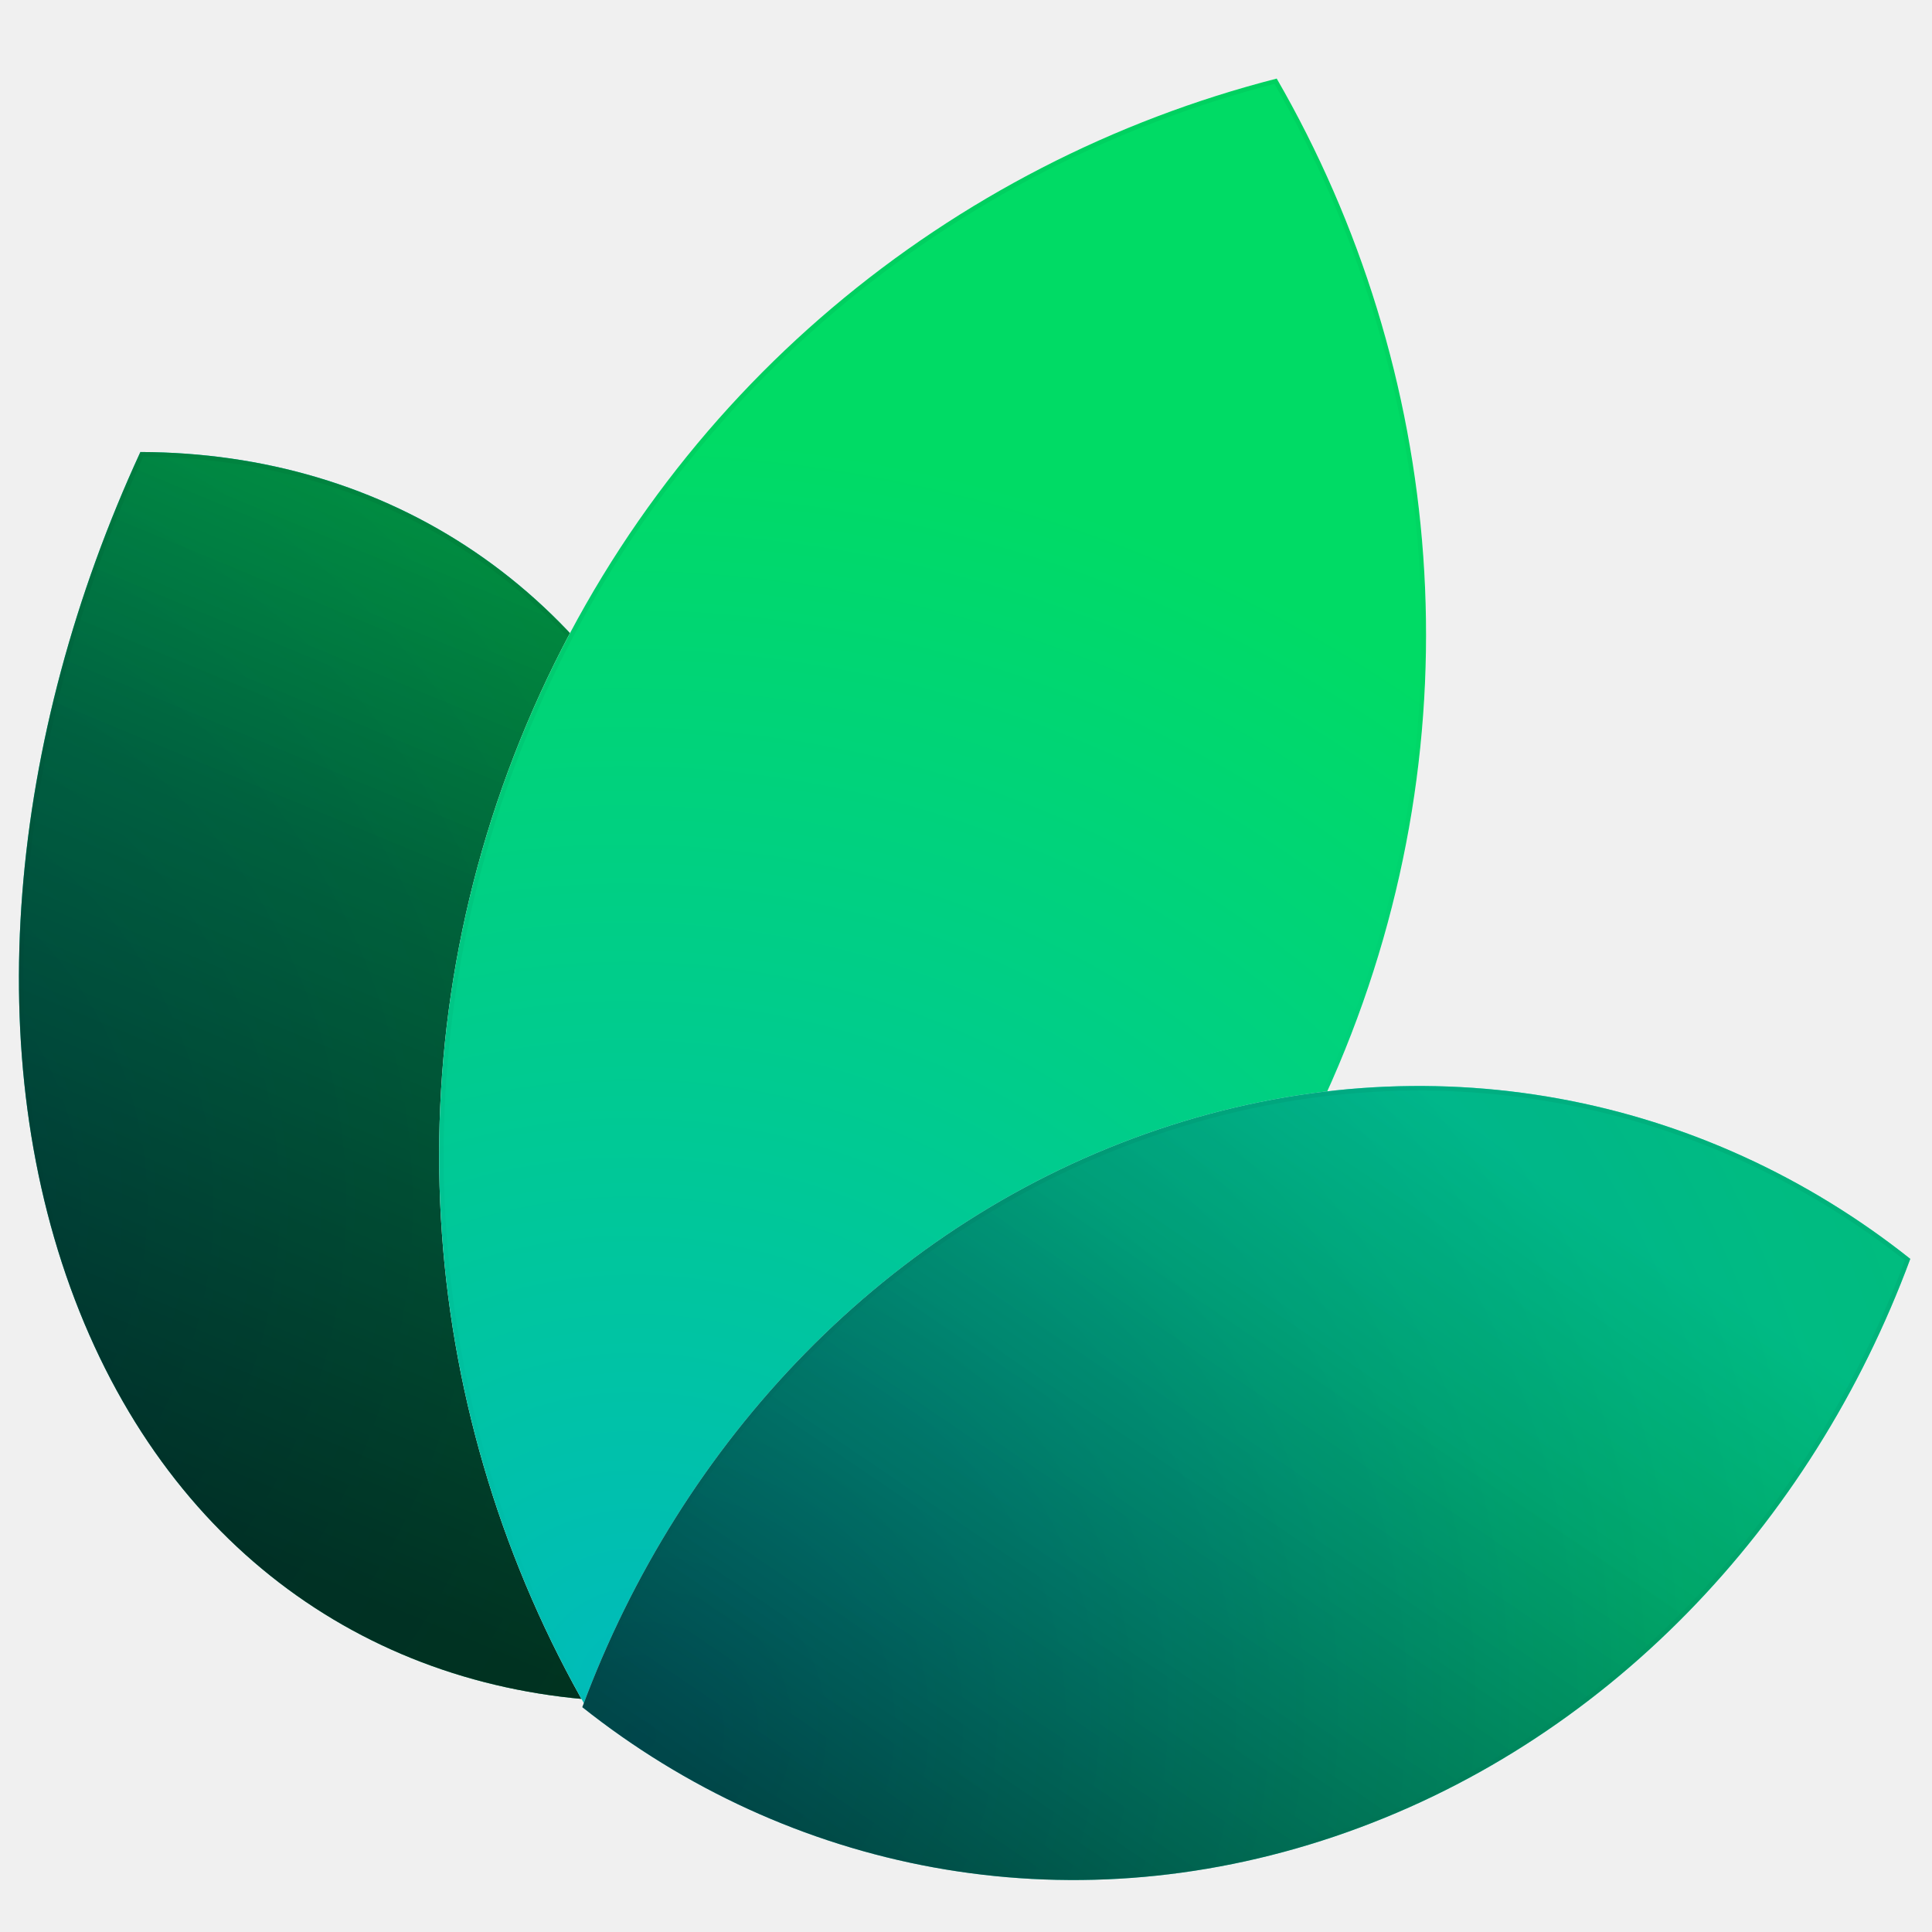
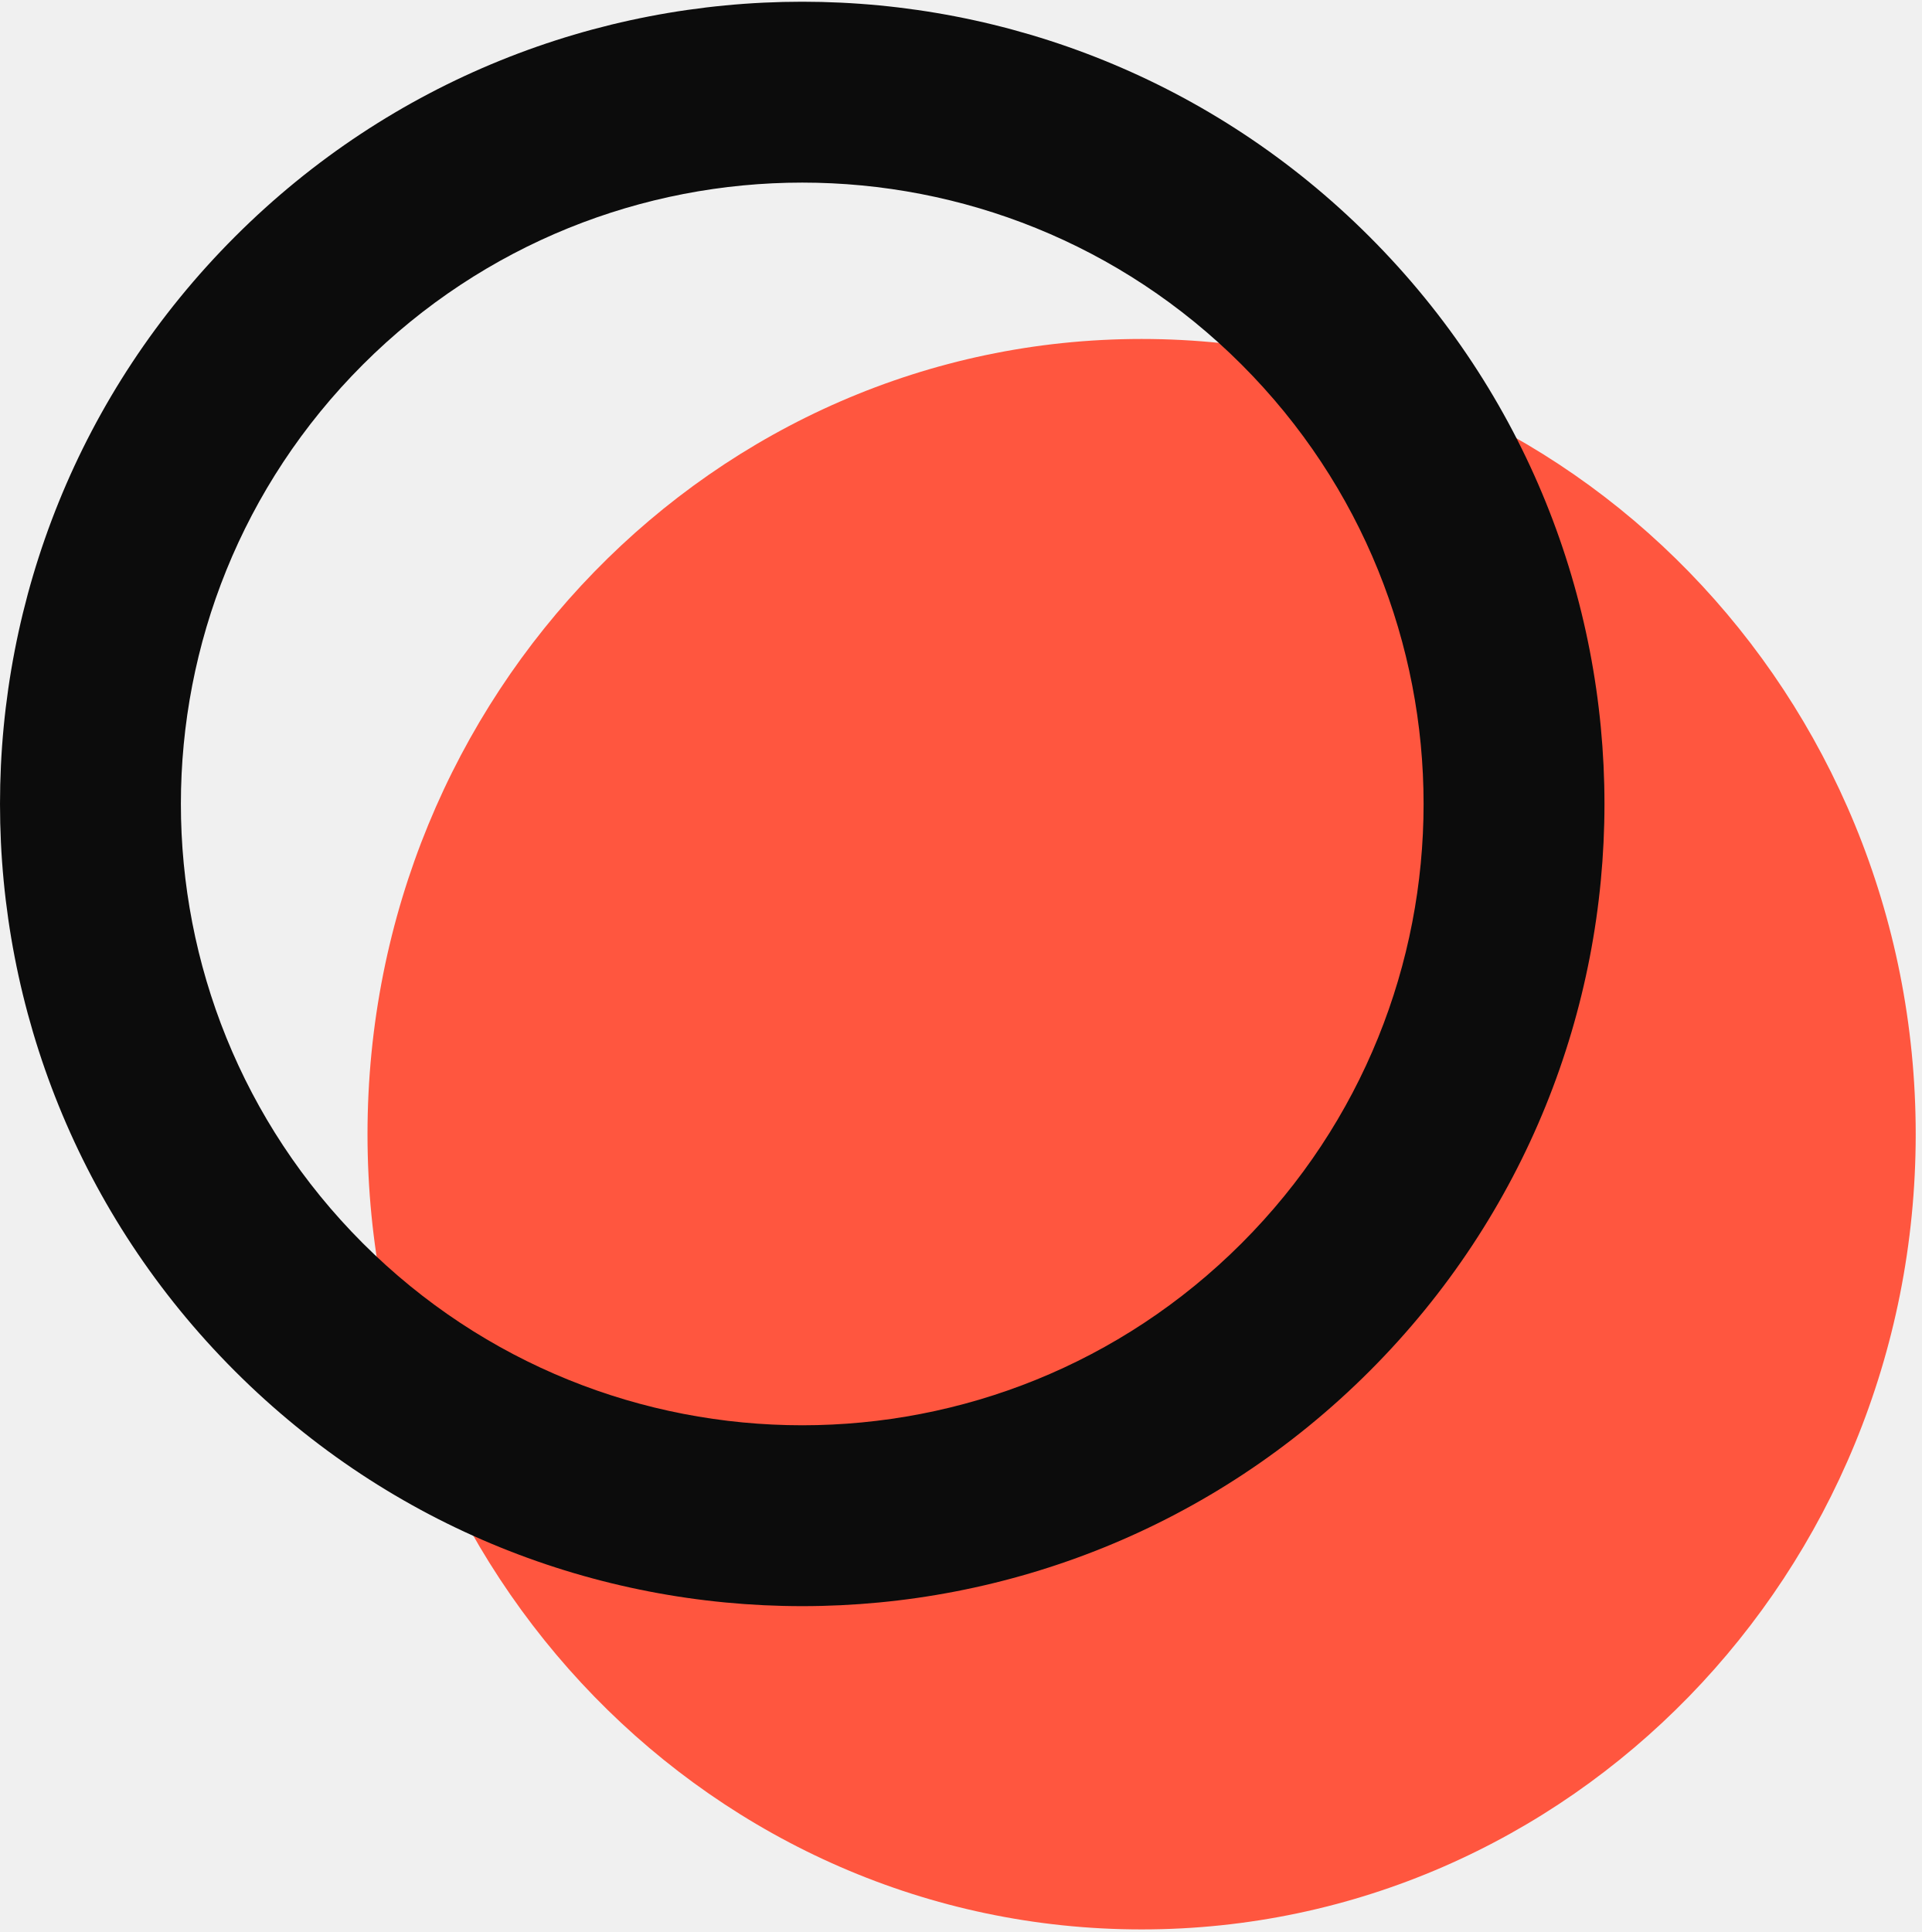
- <svg xmlns="http://www.w3.org/2000/svg" width="24" height="24" viewBox="0 0 24 24" fill="none">
-   <path d="M7.953 21.139C4.896 21.13 2.255 19.458 0.987 16.29C-0.28 13.121 0.109 9.163 1.744 5.615C4.801 5.624 7.442 7.296 8.71 10.465C9.977 13.633 9.588 17.591 7.953 21.139Z" fill="white" />
-   <path d="M7.953 21.139C4.896 21.13 2.255 19.458 0.987 16.29C-0.28 13.121 0.109 9.163 1.744 5.615C4.801 5.624 7.442 7.296 8.71 10.465C9.977 13.633 9.588 17.591 7.953 21.139Z" fill="url(#paint0_radial_101_2703)" />
-   <path d="M7.953 21.139C4.896 21.13 2.255 19.458 0.987 16.29C-0.28 13.121 0.109 9.163 1.744 5.615C4.801 5.624 7.442 7.296 8.71 10.465C9.977 13.633 9.588 17.591 7.953 21.139Z" fill="black" fill-opacity="0.5" style="mix-blend-mode:hard-light" />
-   <path d="M7.953 21.139C4.896 21.13 2.255 19.458 0.987 16.29C-0.28 13.121 0.109 9.163 1.744 5.615C4.801 5.624 7.442 7.296 8.71 10.465C9.977 13.633 9.588 17.591 7.953 21.139Z" fill="url(#paint1_linear_101_2703)" fill-opacity="0.5" style="mix-blend-mode:hard-light" />
-   <path d="M8.684 10.476C9.945 13.63 9.561 17.572 7.935 21.111C4.897 21.096 2.274 19.431 1.013 16.279C-0.248 13.124 0.136 9.182 1.762 5.643C4.8 5.659 7.423 7.324 8.684 10.476Z" stroke="url(#paint2_linear_101_2703)" stroke-opacity="0.05" stroke-width="0.056" />
-   <path d="M7.31 21.257C11.354 20.221 14.884 17.375 16.628 13.236C18.373 9.097 17.945 4.587 15.86 0.976C11.816 2.012 8.287 4.858 6.542 8.998C4.797 13.137 5.225 17.646 7.31 21.257Z" fill="white" />
-   <path d="M7.31 21.257C11.354 20.221 14.884 17.375 16.628 13.236C18.373 9.097 17.945 4.587 15.86 0.976C11.816 2.012 8.287 4.858 6.542 8.998C4.797 13.137 5.225 17.646 7.31 21.257Z" fill="url(#paint3_radial_101_2703)" />
-   <path d="M16.603 13.225C14.864 17.349 11.351 20.187 7.324 21.225C5.253 17.624 4.829 13.132 6.568 9.009C8.306 4.885 11.819 2.047 15.846 1.009C17.918 4.61 18.341 9.101 16.603 13.225Z" stroke="url(#paint4_linear_101_2703)" stroke-opacity="0.05" stroke-width="0.056" />
-   <path d="M7.234 21.207C9.789 23.237 13.21 23.951 16.577 22.814C19.944 21.677 22.506 18.945 23.73 15.638C21.175 13.608 17.754 12.894 14.387 14.031C11.02 15.168 8.458 17.901 7.234 21.207Z" fill="white" />
-   <path d="M7.234 21.207C9.789 23.237 13.21 23.951 16.577 22.814C19.944 21.677 22.506 18.945 23.73 15.638C21.175 13.608 17.754 12.894 14.387 14.031C11.02 15.168 8.458 17.901 7.234 21.207Z" fill="url(#paint5_radial_101_2703)" />
-   <path d="M7.234 21.207C9.789 23.237 13.21 23.951 16.577 22.814C19.944 21.677 22.506 18.945 23.73 15.638C21.175 13.608 17.754 12.894 14.387 14.031C11.02 15.168 8.458 17.901 7.234 21.207Z" fill="black" fill-opacity="0.2" style="mix-blend-mode:hard-light" />
-   <path d="M7.234 21.207C9.789 23.237 13.21 23.951 16.577 22.814C19.944 21.677 22.506 18.945 23.73 15.638C21.175 13.608 17.754 12.894 14.387 14.031C11.02 15.168 8.458 17.901 7.234 21.207Z" fill="url(#paint6_linear_101_2703)" fill-opacity="0.5" style="mix-blend-mode:hard-light" />
-   <path d="M16.568 22.787C13.218 23.918 9.814 23.212 7.267 21.198C8.492 17.907 11.044 15.189 14.396 14.058C17.747 12.927 21.15 13.633 23.697 15.648C22.472 18.938 19.92 21.656 16.568 22.787Z" stroke="url(#paint7_linear_101_2703)" stroke-opacity="0.05" stroke-width="0.056" />
-   <defs>
-     <radialGradient id="paint0_radial_101_2703" cx="0" cy="0" r="1" gradientUnits="userSpaceOnUse" gradientTransform="translate(-3.00503 15.023) rotate(-10.029) scale(17.9572 17.784)">
-       <stop stop-color="#00B0BB" />
-       <stop offset="1" stop-color="#00DB65" />
-     </radialGradient>
-     <linearGradient id="paint1_linear_101_2703" x1="7.39" y1="4.813" x2="1.63" y2="18.689" gradientUnits="userSpaceOnUse">
-       <stop stop-color="#18E299" />
-       <stop offset="1" />
-     </linearGradient>
-     <linearGradient id="paint2_linear_101_2703" x1="7.948" y1="8.016" x2="1.761" y2="18.746" gradientUnits="userSpaceOnUse">
-       <stop />
-       <stop offset="1" stop-opacity="0" />
-     </linearGradient>
-     <radialGradient id="paint3_radial_101_2703" cx="0" cy="0" r="1" gradientUnits="userSpaceOnUse" gradientTransform="translate(8.11404 20.8822) rotate(-75.7542) scale(21.6246 23.7772)">
-       <stop stop-color="#00BBBB" />
-       <stop offset="0.713" stop-color="#00DB65" />
-     </radialGradient>
-     <linearGradient id="paint4_linear_101_2703" x1="7.602" y1="5.871" x2="15.556" y2="16.372" gradientUnits="userSpaceOnUse">
-       <stop />
-       <stop offset="1" stop-opacity="0" />
-     </linearGradient>
-     <radialGradient id="paint5_radial_101_2703" cx="0" cy="0" r="1" gradientUnits="userSpaceOnUse" gradientTransform="translate(7.84537 21.5181) rotate(-20.3525) scale(18.5603 17.32)">
-       <stop stop-color="#00B0BB" />
-       <stop offset="1" stop-color="#00DB65" />
-     </radialGradient>
-     <linearGradient id="paint6_linear_101_2703" x1="16.808" y1="13.007" x2="10.041" y2="22.994" gradientUnits="userSpaceOnUse">
-       <stop stop-color="#00B1BC" />
-       <stop offset="1" />
-     </linearGradient>
-     <linearGradient id="paint7_linear_101_2703" x1="16.808" y1="13.007" x2="14.169" y2="23.841" gradientUnits="userSpaceOnUse">
-       <stop />
-       <stop offset="1" stop-opacity="0" />
-     </linearGradient>
-   </defs>
+ <svg xmlns="http://www.w3.org/2000/svg" width="190" height="191" viewBox="0 0 190 191" fill="none">
+   <ellipse cx="112.858" cy="112.128" rx="76.527" ry="78.617" fill="#FF563F" />
+   <path fill-rule="evenodd" clip-rule="evenodd" d="M35.874 122.913C59.862 146.902 98.755 146.902 122.743 122.913C146.732 98.925 146.732 60.032 122.743 36.044C98.755 12.055 59.862 12.055 35.874 36.044C11.885 60.032 11.885 98.925 35.874 122.913ZM135.387 135.557C104.416 166.529 54.201 166.529 23.229 135.557C-7.742 104.586 -7.742 54.371 23.229 23.399C54.201 -7.572 104.416 -7.572 135.387 23.399C166.359 54.371 166.359 104.586 135.387 135.557Z" fill="#0C0C0C" />
</svg>
